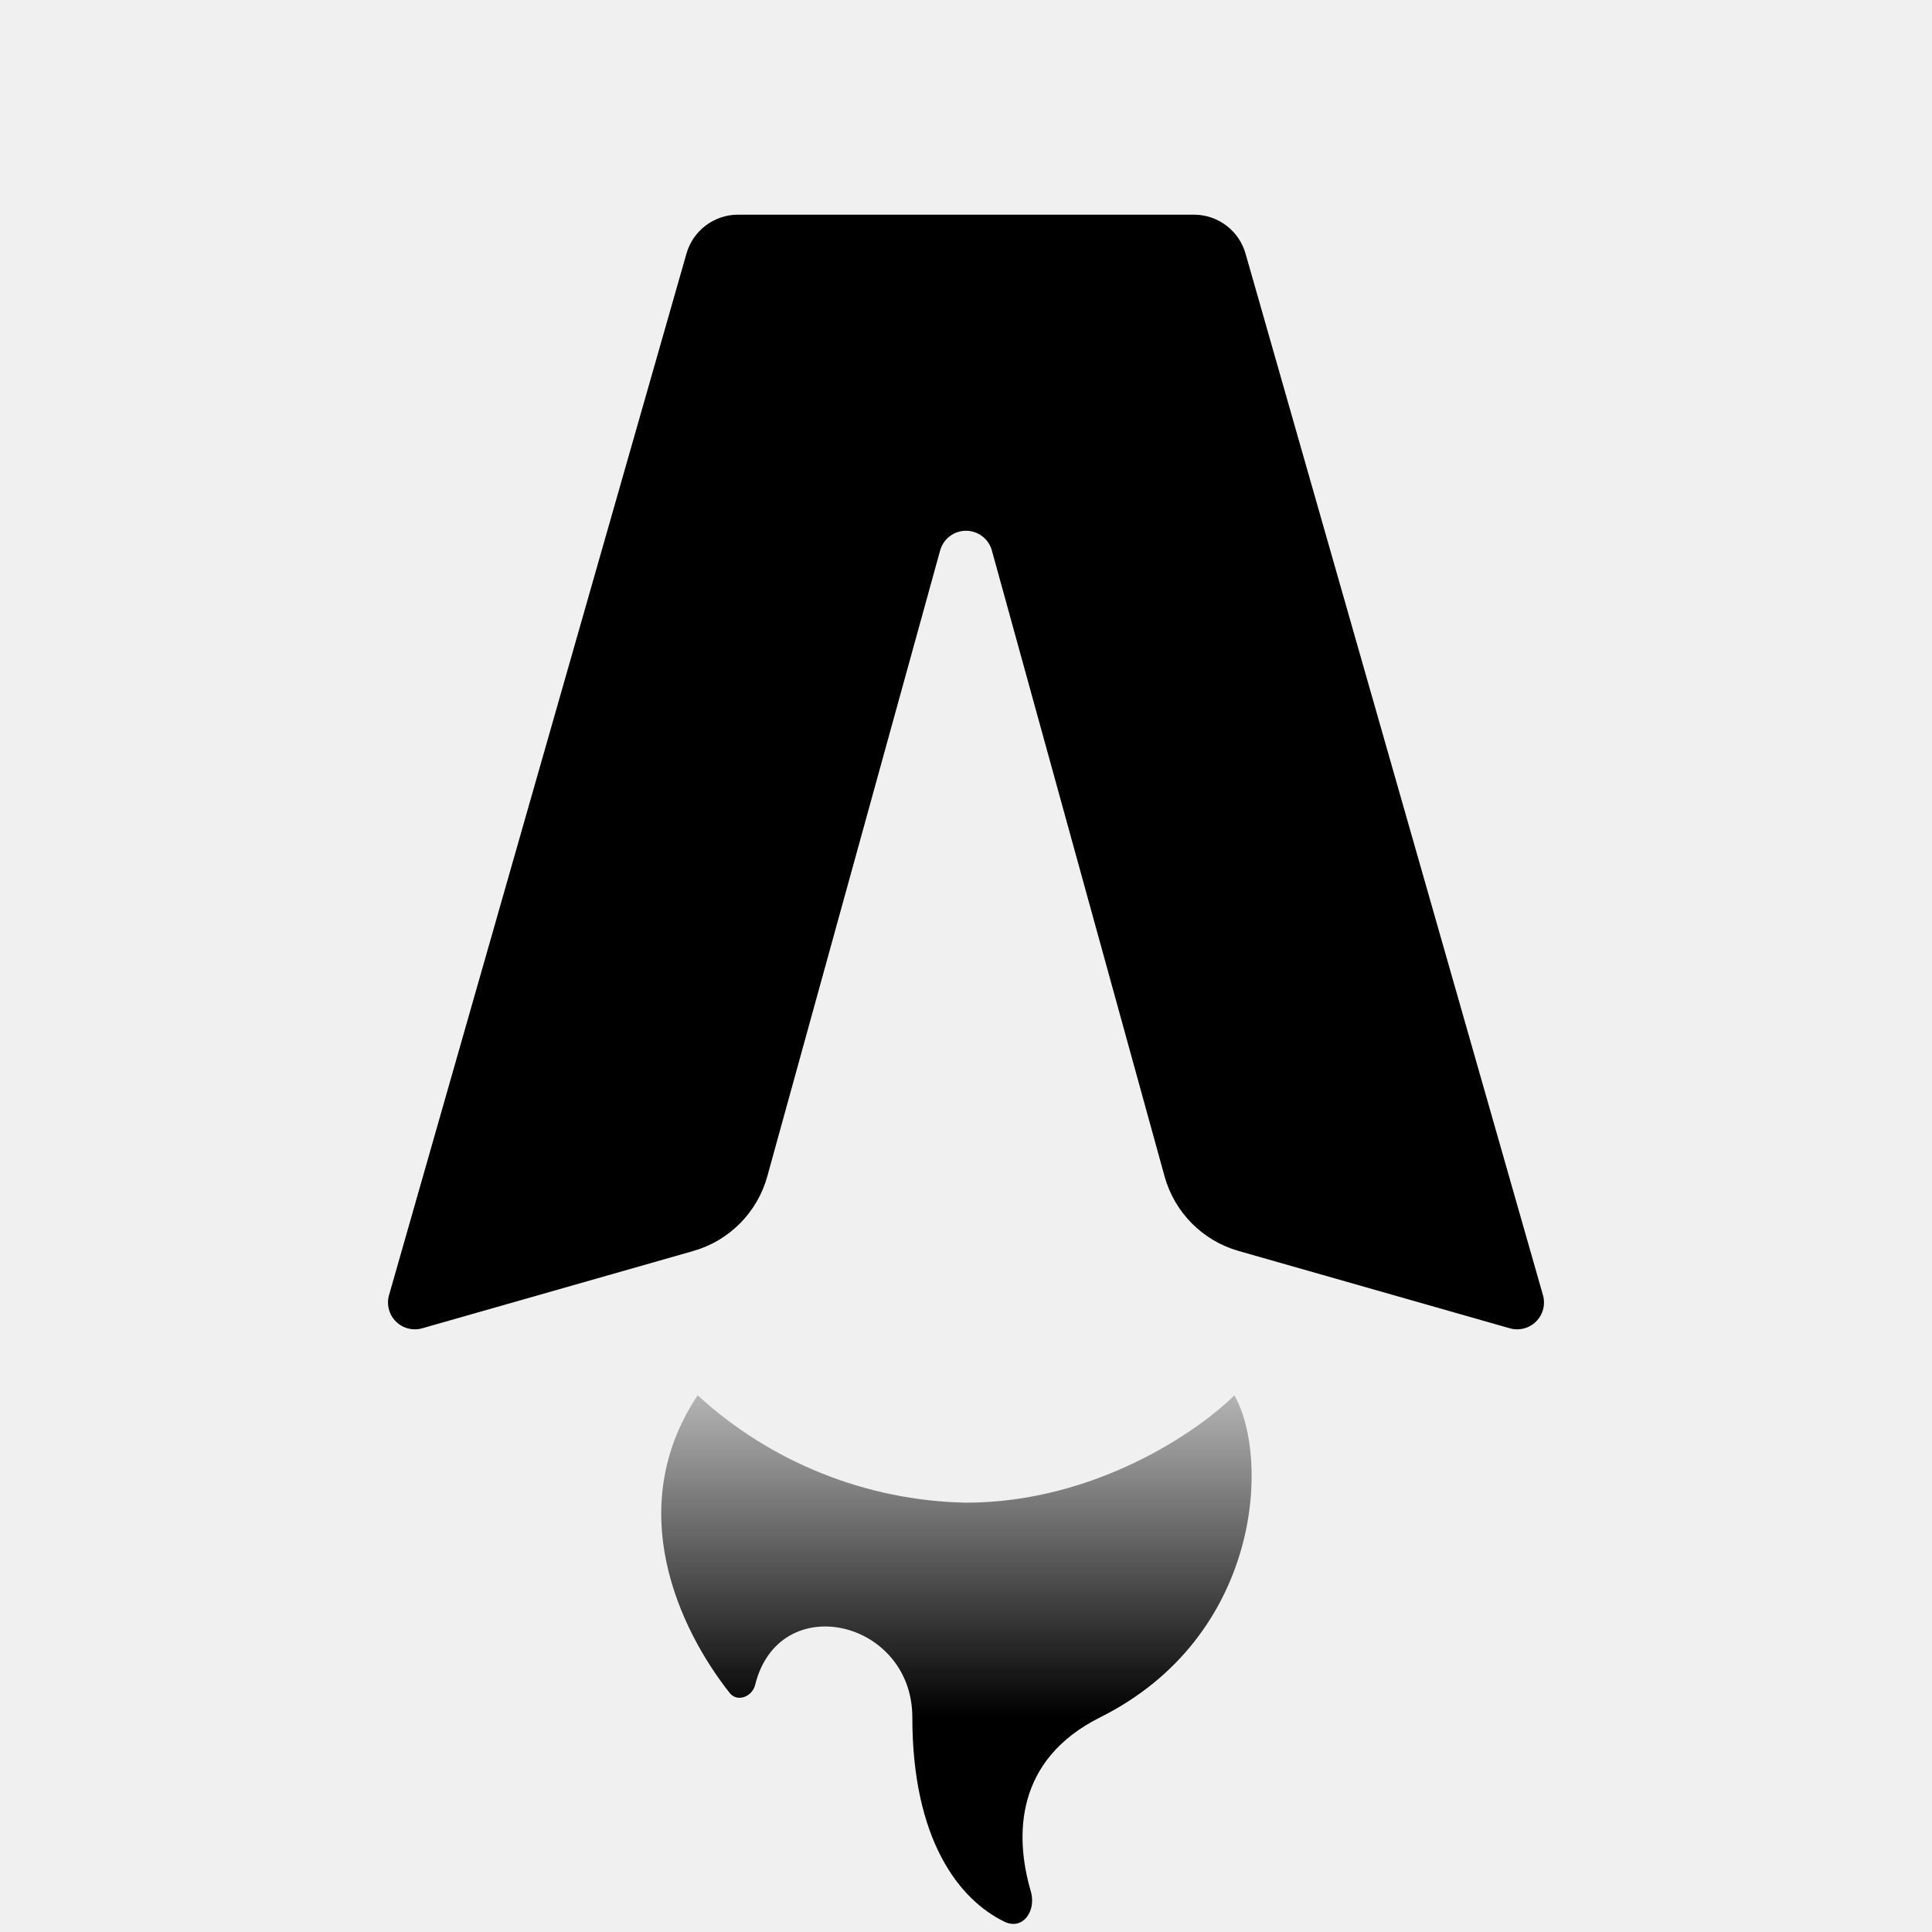
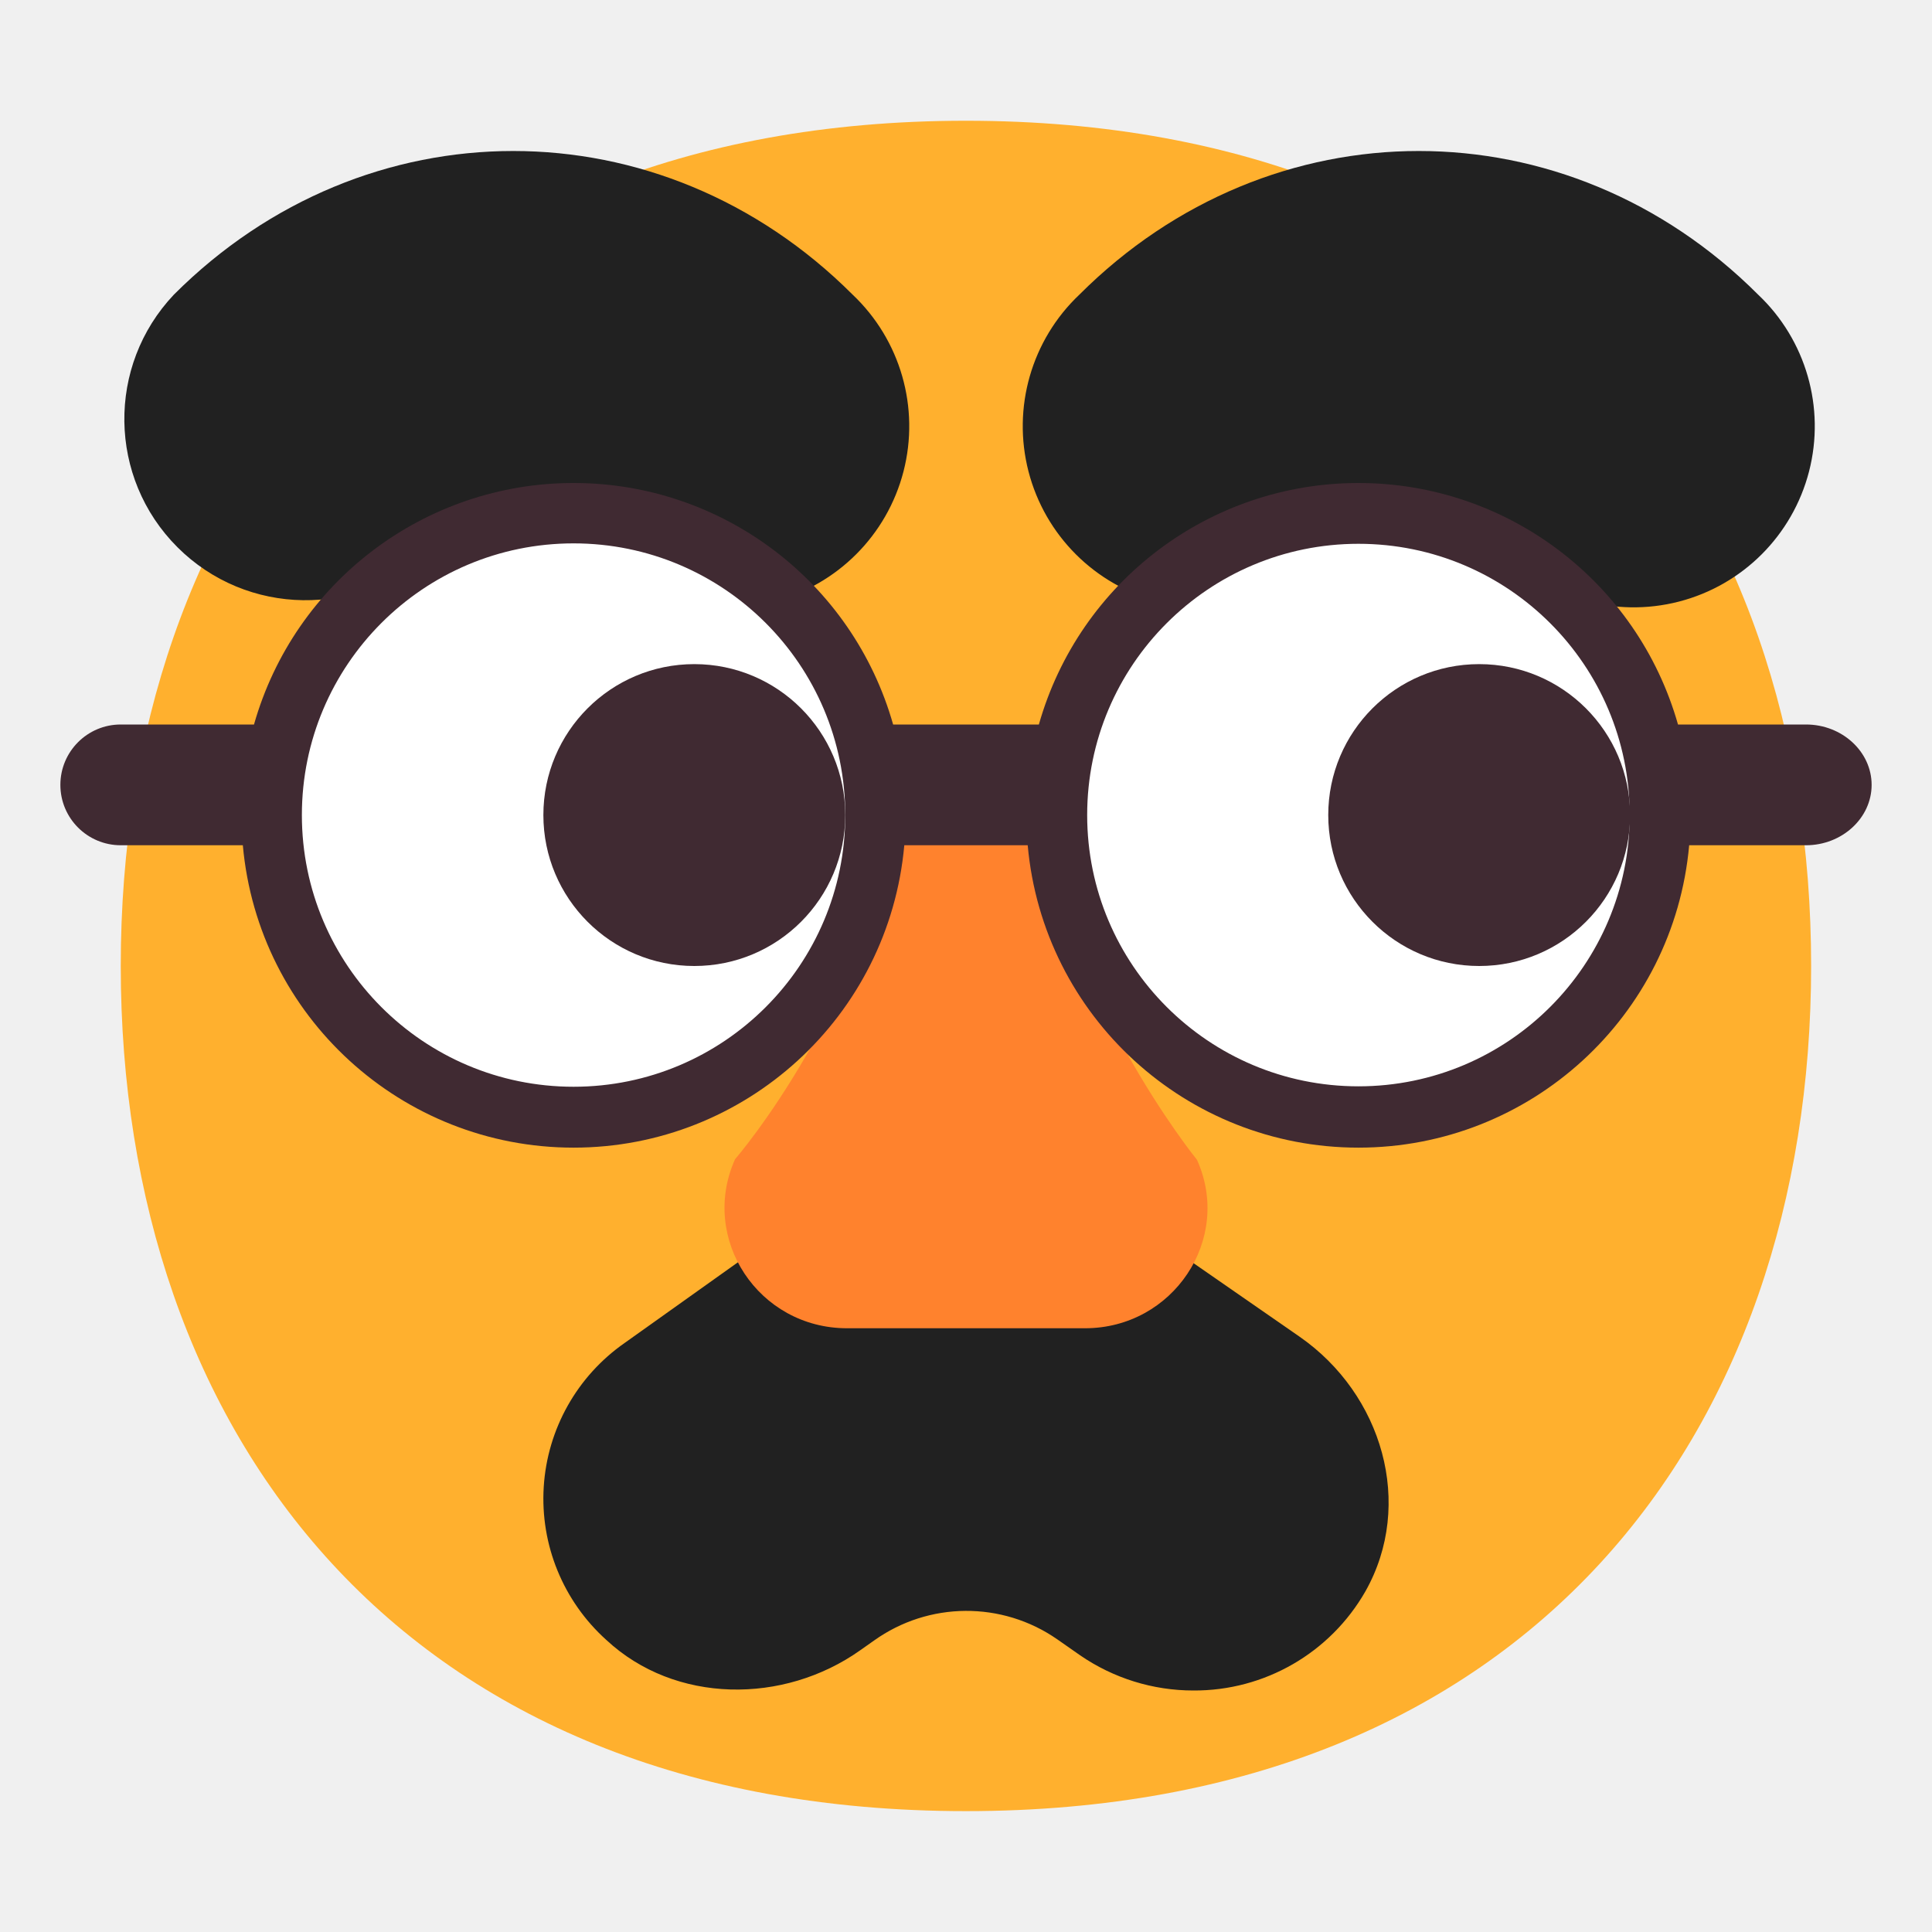
- <svg xmlns="http://www.w3.org/2000/svg" fill="none" viewBox="0 0 36 36">
-   <path fill="#000" d="M22.25 4h-8.5a1 1 0 0 0-.96.73l-5.54 19.4a.5.5 0 0 0 .62.62l5.05-1.44a2 2 0 0 0 1.38-1.4l3.22-11.66a.5.5 0 0 1 .96 0l3.22 11.67a2 2 0 0 0 1.38 1.39l5.05 1.44a.5.5 0 0 0 .62-.62l-5.54-19.4a1 1 0 0 0-.96-.73Z" />
-   <path fill="url(#gradient)" d="M18 28a7.63 7.63 0 0 1-5-2c-1.4 2.1-.35 4.35.6 5.55.14.17.41.07.47-.15.44-1.8 2.93-1.22 2.93.6 0 2.28.87 3.4 1.72 3.81.34.16.59-.2.49-.56-.31-1.05-.29-2.46 1.29-3.25 3-1.5 3.17-4.83 2.5-6-.67.67-2.6 2-5 2Z" />
-   <defs>
-     <linearGradient id="gradient" x1="16" x2="16" y1="32" y2="24" gradientUnits="userSpaceOnUse">
-       <stop stop-color="#000" />
-       <stop offset="1" stop-color="#000" stop-opacity="0" />
-     </linearGradient>
-   </defs>
-   <style>
-     @media (prefers-color-scheme:dark){:root{filter:invert(100%)}}
-   </style>
+ <svg xmlns="http://www.w3.org/2000/svg" width="64" height="64" viewBox="0 0 32 32">
+   <path fill="#ffb02e" d="M15.999 29.998c9.334 0 13.999-6.268 13.999-14c0-7.73-4.665-13.998-14-13.998C6.665 2 2 8.268 2 15.999c0 7.731 4.664 13.999 13.999 13.999">
+   </path>
+   <path fill="#212121" d="M9.879 9.121c-.829-.828-1.93-.828-2.758 0A3 3 0 0 1 2.88 4.88c3.171-3.172 8.07-3.172 11.242 0A3 3 0 1 1 9.88 9.12m12.241.001c.829-.828 1.93-.828 2.758 0A3 3 0 1 0 29.12 4.88c-3.171-3.172-8.07-3.172-11.242 0a3 3 0 1 0 4.242 4.24m-4.23 18.297a3.31 3.31 0 0 0 1.875.583a3.26 3.26 0 0 0 2.851-1.643c.813-1.442.282-3.266-1.095-4.22l-3.685-2.555a3.315 3.315 0 0 0-3.782.021l-3.707 2.64a3.145 3.145 0 0 0-.304 4.92c1.138 1.06 2.937 1.07 4.206.17l.227-.16a2.634 2.634 0 0 1 3.035-.021z">
+   </path>
+   <path fill="#fff" d="M27.5 13.5a5 5 0 1 1-10 0a5 5 0 0 1 10 0m-12.998.003a5 5 0 1 1-10 0a5 5 0 0 1 10 0" />
+   <path fill="#ff822d" d="M17.972 22h-3.943c-1.467 0-2.445-1.485-1.854-2.8c0 0 2.272-2.618 2.781-6.2h2.12c.509 3.462 2.75 6.21 2.75 6.21c.591 1.315-.397 2.79-1.854 2.79">
+   </path>
+   <path fill="#402a32" d="           M 9, 13.5           a 2.5,2.5 0 1,0 5,0           a 2.5,2.5 0 1,0 -5,0         " />
+   <path fill="#402a32" d="           M 22, 13.5           a 2.5,2.5 0 1,0 5,0           a 2.5,2.5 0 1,0 -5,0         " />
+   <path fill="#402a32" d="M9.5 8a5.502 5.502 0 0 1 5.293 4h2.414a5.502 5.502 0 0 1 10.586 0h2.12c.598 0 1.087.45 1.087 1s-.49 1-1.087 1h-1.935a5.5 5.5 0 0 1-10.956 0h-2.044a5.5 5.5 0 0 1-10.956 0H2a1 1 0 1 1 0-2h2.207A5.502 5.502 0 0 1 9.5 8M5 13.5a4.5 4.5 0 1 0 9 0a4.5 4.5 0 0 0-9 0m13.007 0a4.493 4.493 0 1 0 8.986 0a4.493 4.493 0 0 0-8.986 0">
+   </path>
</svg>
